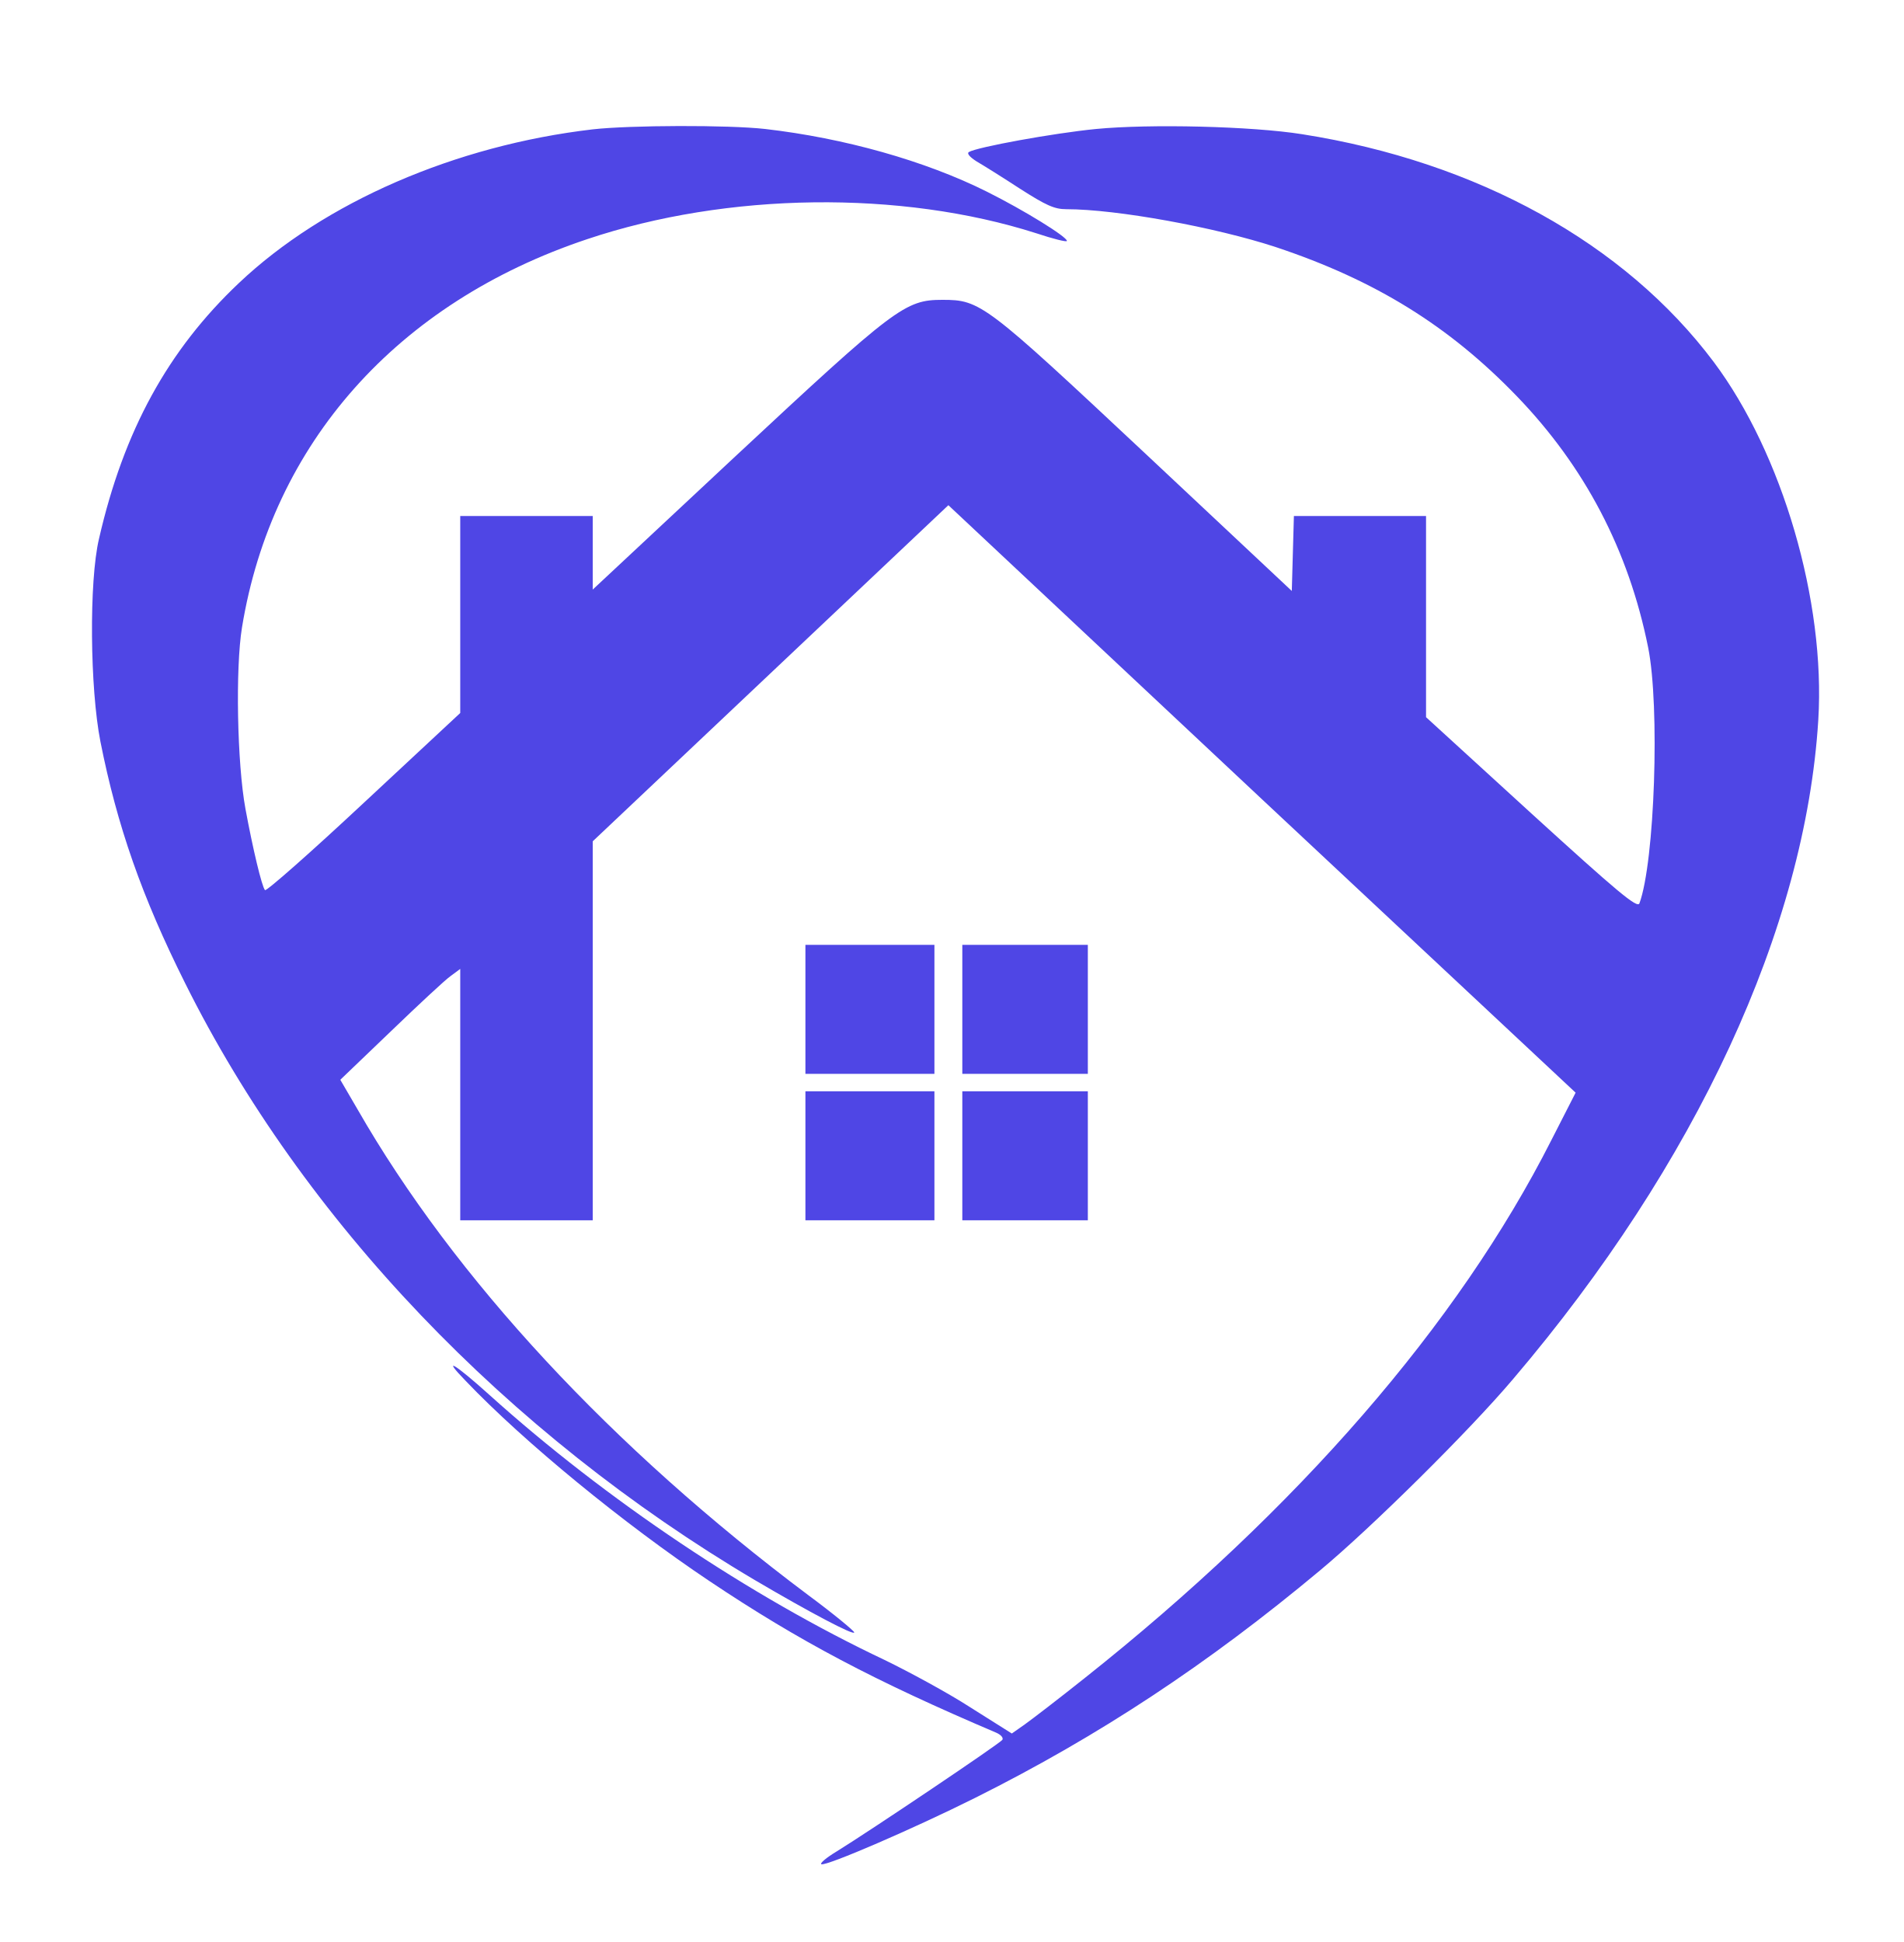
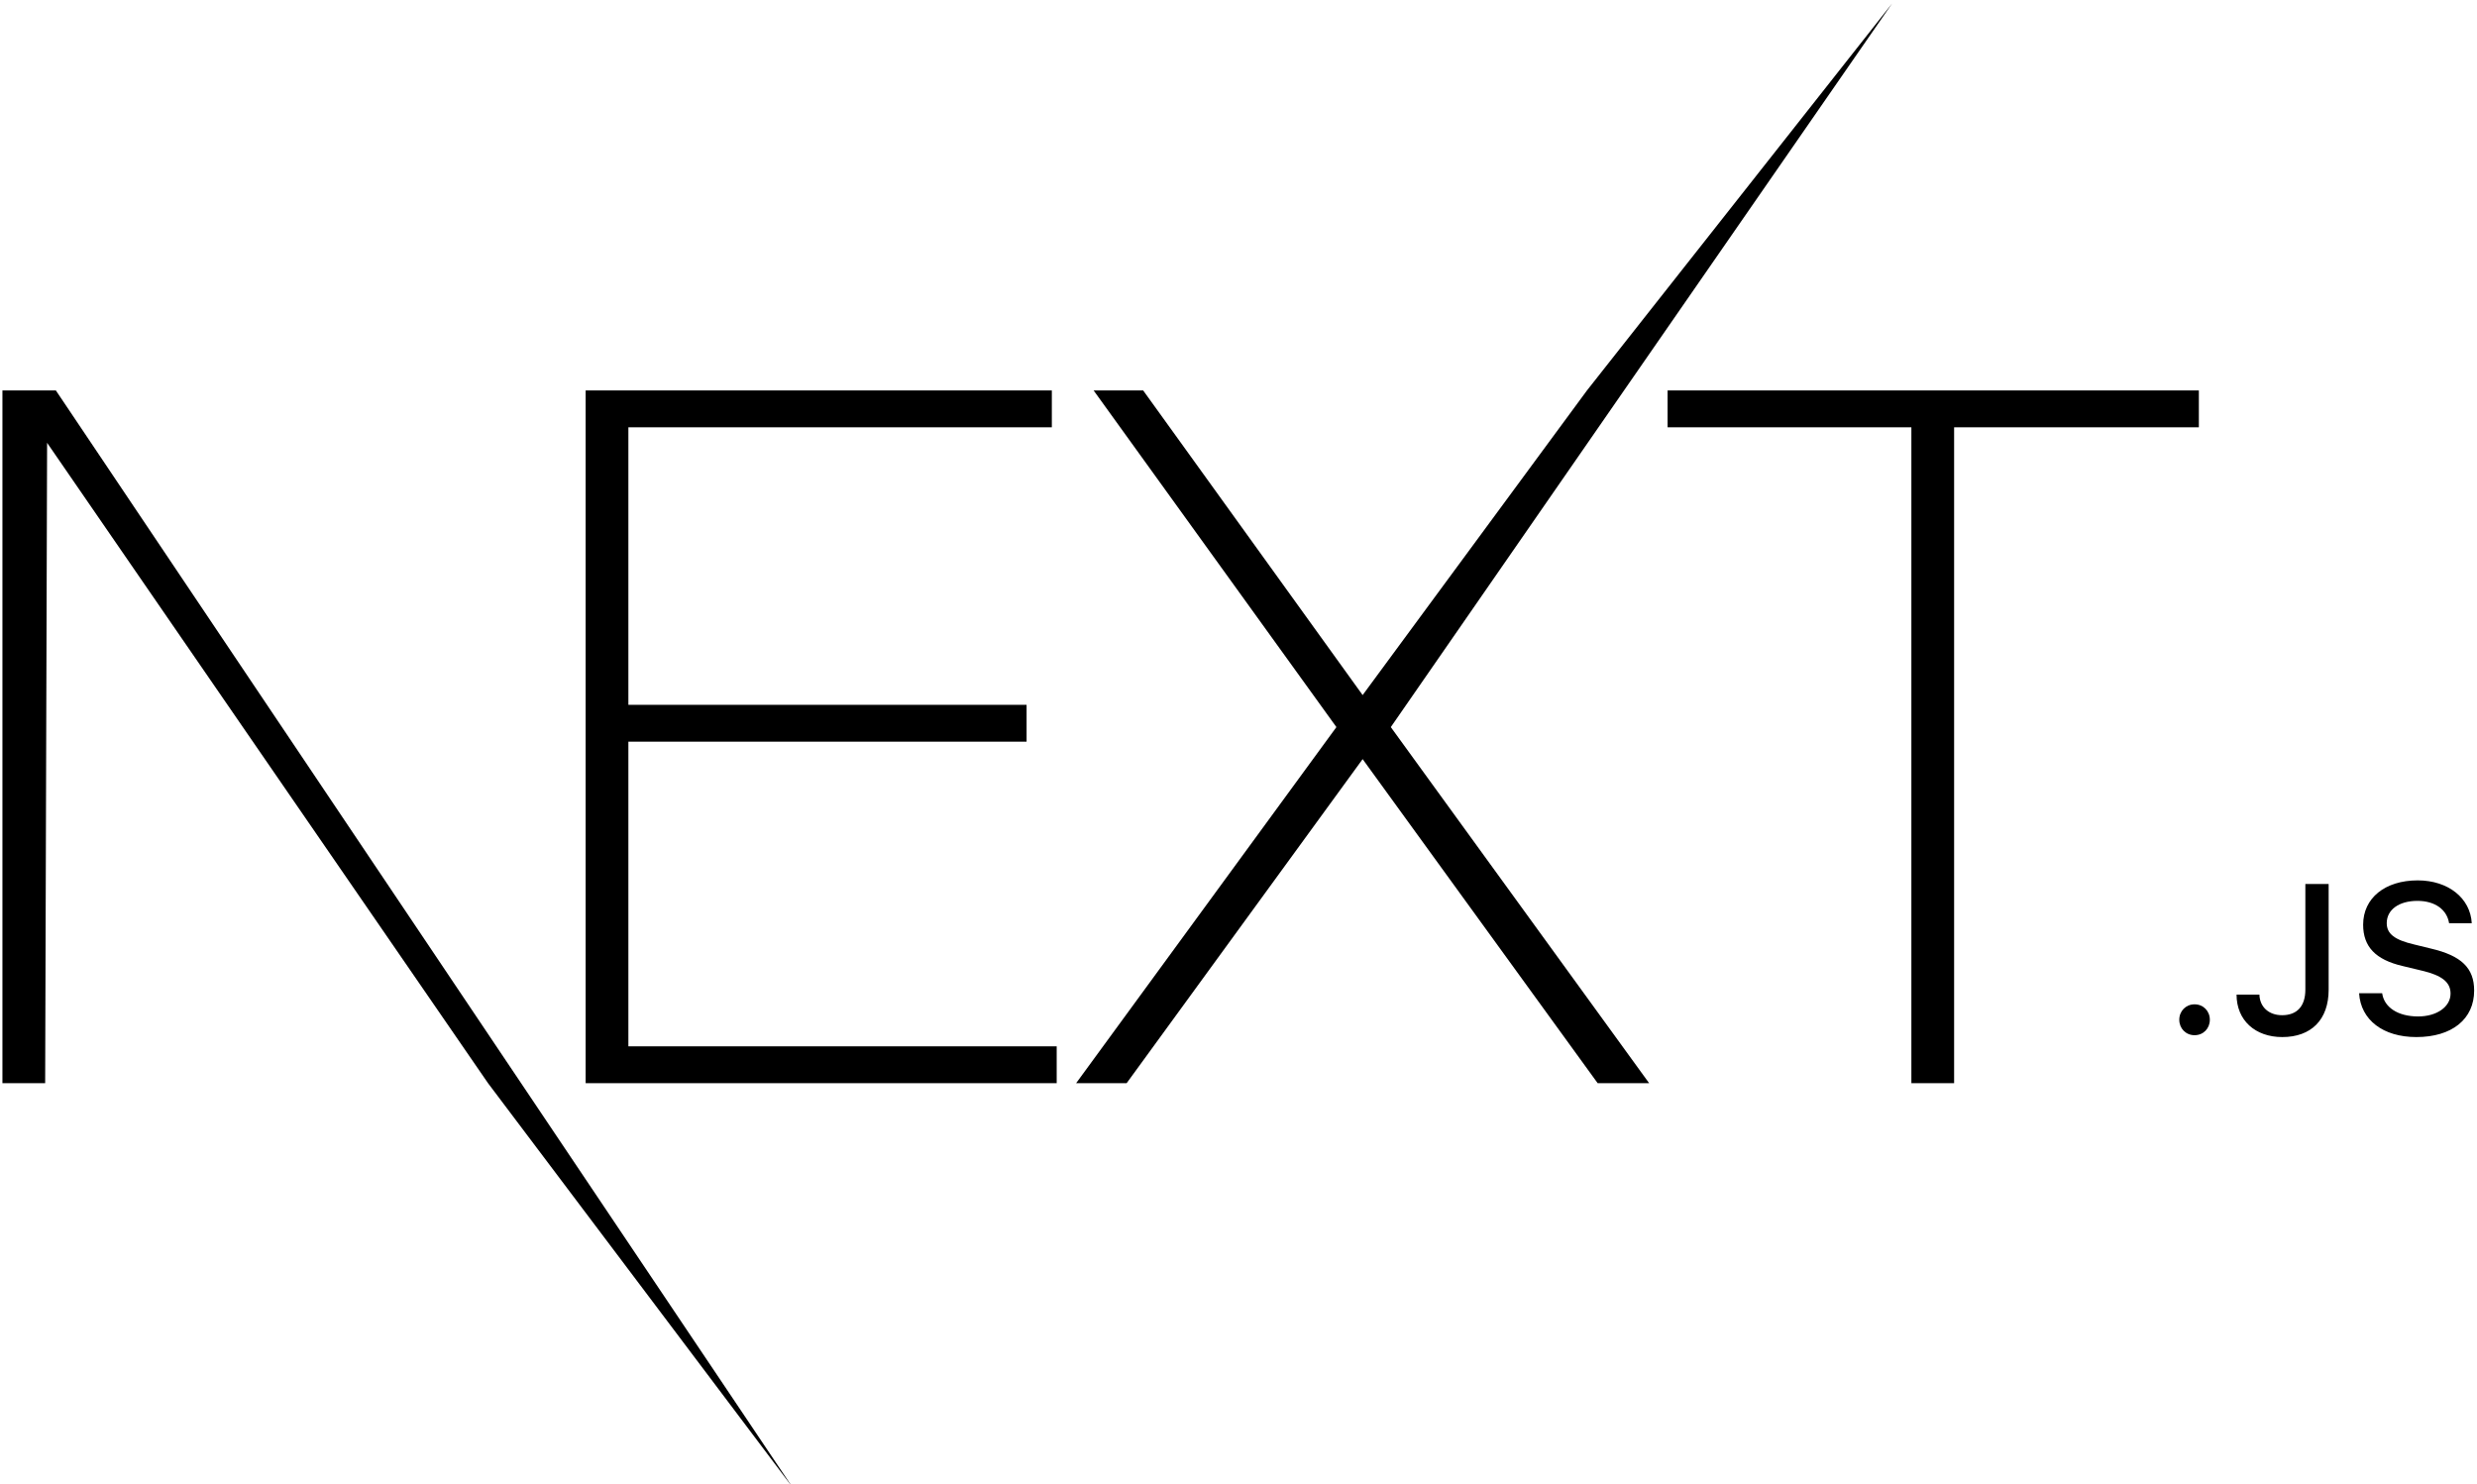
- <svg xmlns="http://www.w3.org/2000/svg" version="1.0" width="546pt" height="557pt" viewBox="0 0 546 557" preserveAspectRatio="xMidYMid meet">
-   <g transform="translate(0,557) scale(0.1,-0.1)" fill="#4f46e5" stroke="none">
-     <path d="M1700 5199 c-394 -46 -770 -209 -1015 -441 -203 -192 -330 -423 -401 -733 -29 -122 -26 -430 4 -582 48 -242 119 -445 243 -693 338 -679 921 -1290 1634 -1712 158 -93 285 -160 285 -150 0 4 -59 53 -132 107 -563 422 -1015 909 -1293 1394 l-49 84 145 139 c79 76 156 148 172 159 l27 20 0 -360 0 -361 190 0 190 0 0 544 0 543 510 482 510 482 899 -843 900 -842 -70 -137 c-267 -527 -727 -1057 -1338 -1542 -74 -59 -151 -118 -172 -133 l-37 -26 -119 75 c-65 42 -176 102 -246 136 -385 182 -800 460 -1132 759 -102 92 -140 114 -69 41 168 -176 454 -410 699 -574 257 -172 473 -286 823 -435 13 -6 20 -14 17 -20 -6 -10 -381 -262 -475 -320 -30 -18 -50 -35 -44 -37 16 -5 264 102 442 191 354 177 666 383 987 651 148 123 430 402 555 550 525 617 838 1293 875 1890 21 340 -103 764 -300 1027 -255 340 -678 574 -1180 653 -144 23 -437 30 -592 15 -122 -12 -341 -52 -364 -66 -7 -4 3 -15 22 -27 19 -11 75 -46 124 -78 75 -48 99 -59 133 -59 145 0 429 -52 602 -109 285 -95 496 -226 690 -427 195 -202 321 -442 377 -721 34 -169 19 -615 -25 -734 -6 -15 -63 33 -310 258 l-302 276 0 288 0 289 -190 0 -189 0 -3 -107 -3 -108 -420 394 c-460 431 -473 441 -582 441 -107 0 -135 -21 -593 -448 l-410 -383 0 106 0 105 -190 0 -190 0 0 -283 0 -282 -277 -258 c-152 -142 -279 -254 -283 -250 -9 10 -35 119 -56 233 -24 130 -29 404 -10 520 86 528 445 932 990 1114 402 135 900 141 1288 17 48 -16 88 -26 88 -22 0 12 -123 88 -229 141 -178 89 -410 154 -636 180 -106 12 -388 11 -495 -1z" />
-     <path d="M2310 2675 l0 -185 185 0 185 0 0 185 0 185 -185 0 -185 0 0 -185z" />
-     <path d="M2760 2675 l0 -185 180 0 180 0 0 185 0 185 -180 0 -180 0 0 -185z" />
-     <path d="M2310 2255 l0 -185 185 0 185 0 0 185 0 185 -185 0 -185 0 0 -185z" />
-     <path d="M2760 2255 l0 -185 180 0 180 0 0 185 0 185 -180 0 -180 0 0 -185z" />
+ <svg xmlns="http://www.w3.org/2000/svg" width="207px" height="124px" viewBox="0 0 207 124" version="1.1">
+   <defs />
+   <g id="Page-1" stroke="none" stroke-width="1" fill="none" fill-rule="evenodd">
+     <g id="Black-Next.js" transform="translate(-247, -138)" fill="#000000" fill-rule="nonzero">
+       <g id="next-black" transform="translate(247, 138)">
+         <g id="EXT-+-Type-something">
+           <path d="M48.942,32.632 L87.901,32.632 L87.901,35.714 L52.513,35.714 L52.513,58.907 L85.791,58.907 L85.791,61.989 L52.513,61.989 L52.513,87.453 L88.307,87.453 L88.307,90.534 L48.942,90.534 L48.942,32.632 Z M91.391,32.632 L95.531,32.632 L113.874,58.096 L132.623,32.632 L158.124,0.287 L116.228,60.772 L137.817,90.534 L133.516,90.534 L113.874,63.448 L94.151,90.534 L89.93,90.534 L111.682,60.772 L91.391,32.632 Z M139.359,35.714 L139.359,32.632 L183.756,32.632 L183.756,35.714 L163.303,35.714 L163.303,90.534 L159.732,90.534 L159.732,35.714 L139.359,35.714 Z" id="EXT" />
+           <polygon id="Type-something" points="0.203 32.632 4.667 32.632 66.224 124.303 40.785 90.534 3.936 37.011 3.774 90.534 0.203 90.534" />
+         </g>
+         <path d="M183.397,86.523 C184.135,86.523 184.673,85.96 184.673,85.233 C184.673,84.506 184.135,83.943 183.397,83.943 C182.667,83.943 182.12,84.506 182.12,85.233 C182.12,85.96 182.667,86.523 183.397,86.523 Z M186.906,83.13 C186.906,85.276 188.461,86.679 190.728,86.679 C193.142,86.679 194.602,85.233 194.602,82.723 L194.602,73.886 L192.656,73.886 L192.656,82.714 C192.656,84.108 191.952,84.852 190.71,84.852 C189.598,84.852 188.843,84.16 188.817,83.13 L186.906,83.13 Z M197.147,83.017 C197.286,85.25 199.153,86.679 201.933,86.679 C204.903,86.679 206.762,85.181 206.762,82.792 C206.762,80.914 205.702,79.875 203.131,79.278 L201.75,78.94 C200.117,78.56 199.457,78.049 199.457,77.157 C199.457,76.032 200.482,75.296 202.02,75.296 C203.479,75.296 204.486,76.015 204.669,77.166 L206.562,77.166 C206.449,75.063 204.591,73.583 202.046,73.583 C199.309,73.583 197.485,75.063 197.485,77.287 C197.485,79.122 198.519,80.213 200.786,80.741 L202.402,81.13 C204.061,81.52 204.79,82.091 204.79,83.043 C204.79,84.151 203.644,84.956 202.08,84.956 C200.404,84.956 199.24,84.203 199.075,83.017 L197.147,83.017 Z" id=".JS" />
+       </g>
+     </g>
  </g>
</svg>
